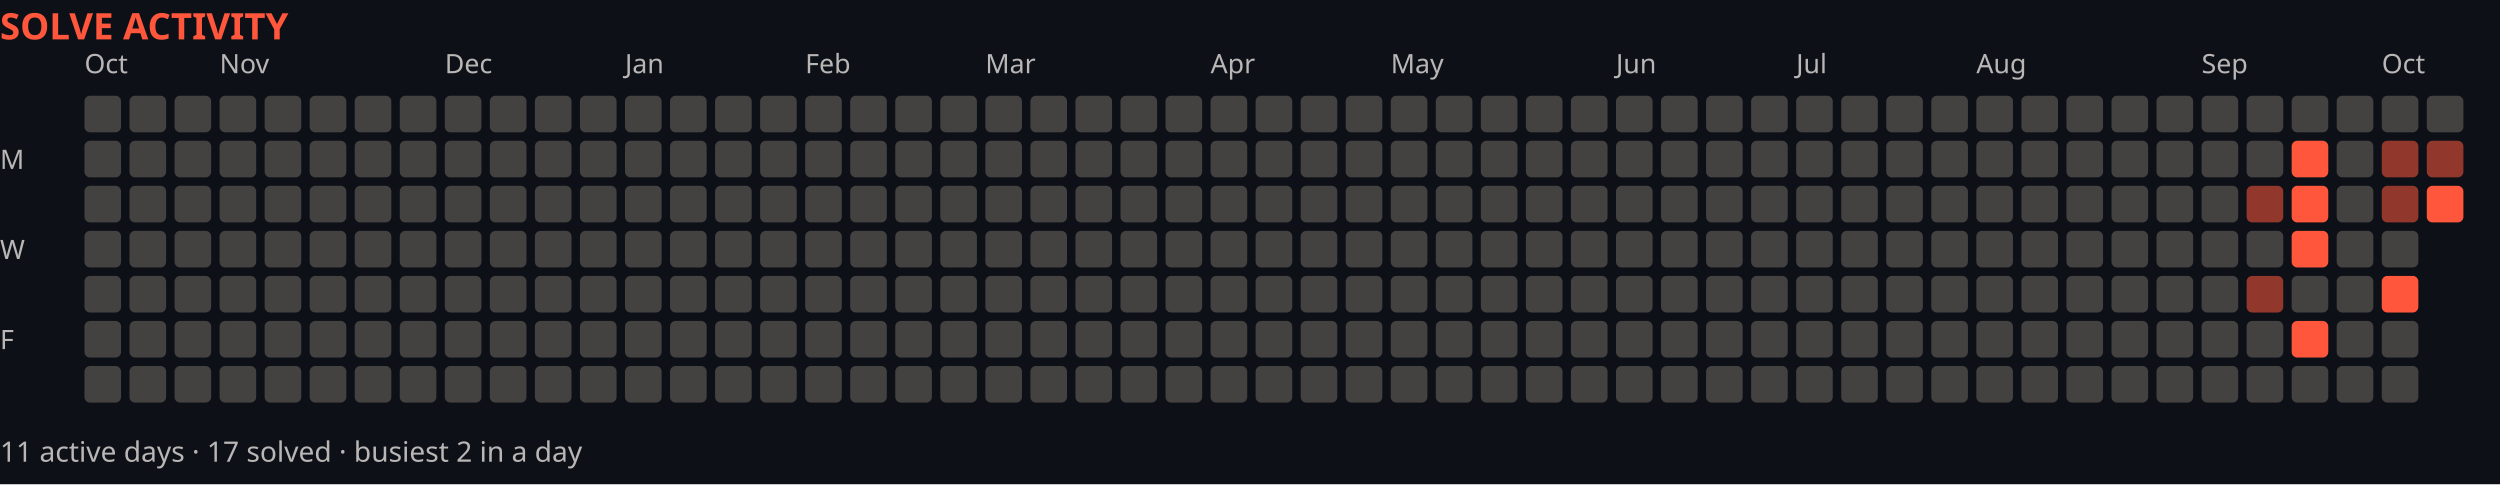
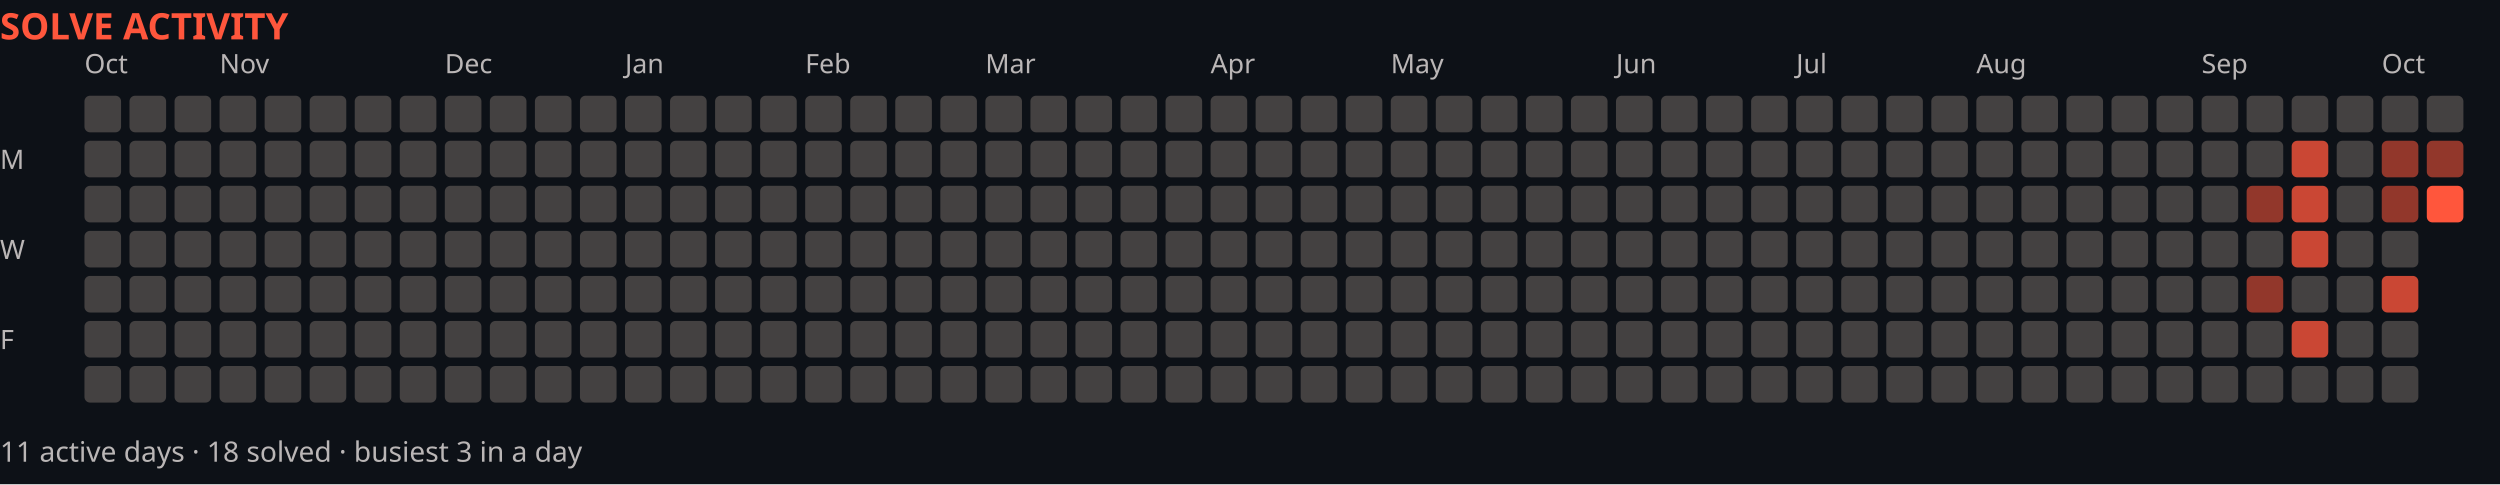
<svg xmlns="http://www.w3.org/2000/svg" width="888" height="172" viewBox="0 0 888 172" role="img" aria-label="Solve activity over the last year">
  <rect width="888" height="172" fill="#0d1117" />
  <text x="0" y="14" font-family="system-ui,sans-serif" font-size="13" font-weight="700" fill="#ff563c">SOLVE ACTIVITY</text>
  <text x="30" y="26" font-family="system-ui,sans-serif" font-size="9.5" fill="#bab6b6">Oct</text>
  <text x="78" y="26" font-family="system-ui,sans-serif" font-size="9.5" fill="#bab6b6">Nov</text>
  <text x="158" y="26" font-family="system-ui,sans-serif" font-size="9.5" fill="#bab6b6">Dec</text>
  <text x="222" y="26" font-family="system-ui,sans-serif" font-size="9.5" fill="#bab6b6">Jan</text>
  <text x="286" y="26" font-family="system-ui,sans-serif" font-size="9.5" fill="#bab6b6">Feb</text>
  <text x="350" y="26" font-family="system-ui,sans-serif" font-size="9.5" fill="#bab6b6">Mar</text>
  <text x="430" y="26" font-family="system-ui,sans-serif" font-size="9.5" fill="#bab6b6">Apr</text>
  <text x="494" y="26" font-family="system-ui,sans-serif" font-size="9.5" fill="#bab6b6">May</text>
  <text x="574" y="26" font-family="system-ui,sans-serif" font-size="9.5" fill="#bab6b6">Jun</text>
  <text x="638" y="26" font-family="system-ui,sans-serif" font-size="9.5" fill="#bab6b6">Jul</text>
  <text x="702" y="26" font-family="system-ui,sans-serif" font-size="9.5" fill="#bab6b6">Aug</text>
  <text x="782" y="26" font-family="system-ui,sans-serif" font-size="9.5" fill="#bab6b6">Sep</text>
  <text x="846" y="26" font-family="system-ui,sans-serif" font-size="9.5" fill="#bab6b6">Oct</text>
  <text x="0" y="60" font-family="system-ui,sans-serif" font-size="9.5" fill="#bab6b6">M</text>
  <text x="0" y="92" font-family="system-ui,sans-serif" font-size="9.5" fill="#bab6b6">W</text>
  <text x="0" y="124" font-family="system-ui,sans-serif" font-size="9.5" fill="#bab6b6">F</text>
  <rect x="30" y="34" width="13" height="13" fill="#444141" rx="2" />
  <rect x="30" y="50" width="13" height="13" fill="#444141" rx="2" />
  <rect x="30" y="66" width="13" height="13" fill="#444141" rx="2" />
  <rect x="30" y="82" width="13" height="13" fill="#444141" rx="2" />
  <rect x="30" y="98" width="13" height="13" fill="#444141" rx="2" />
  <rect x="30" y="114" width="13" height="13" fill="#444141" rx="2" />
  <rect x="30" y="130" width="13" height="13" fill="#444141" rx="2" />
  <rect x="46" y="34" width="13" height="13" fill="#444141" rx="2" />
  <rect x="46" y="50" width="13" height="13" fill="#444141" rx="2" />
  <rect x="46" y="66" width="13" height="13" fill="#444141" rx="2" />
  <rect x="46" y="82" width="13" height="13" fill="#444141" rx="2" />
  <rect x="46" y="98" width="13" height="13" fill="#444141" rx="2" />
  <rect x="46" y="114" width="13" height="13" fill="#444141" rx="2" />
  <rect x="46" y="130" width="13" height="13" fill="#444141" rx="2" />
  <rect x="62" y="34" width="13" height="13" fill="#444141" rx="2" />
  <rect x="62" y="50" width="13" height="13" fill="#444141" rx="2" />
  <rect x="62" y="66" width="13" height="13" fill="#444141" rx="2" />
  <rect x="62" y="82" width="13" height="13" fill="#444141" rx="2" />
  <rect x="62" y="98" width="13" height="13" fill="#444141" rx="2" />
  <rect x="62" y="114" width="13" height="13" fill="#444141" rx="2" />
  <rect x="62" y="130" width="13" height="13" fill="#444141" rx="2" />
  <rect x="78" y="34" width="13" height="13" fill="#444141" rx="2" />
  <rect x="78" y="50" width="13" height="13" fill="#444141" rx="2" />
  <rect x="78" y="66" width="13" height="13" fill="#444141" rx="2" />
  <rect x="78" y="82" width="13" height="13" fill="#444141" rx="2" />
  <rect x="78" y="98" width="13" height="13" fill="#444141" rx="2" />
  <rect x="78" y="114" width="13" height="13" fill="#444141" rx="2" />
  <rect x="78" y="130" width="13" height="13" fill="#444141" rx="2" />
  <rect x="94" y="34" width="13" height="13" fill="#444141" rx="2" />
  <rect x="94" y="50" width="13" height="13" fill="#444141" rx="2" />
  <rect x="94" y="66" width="13" height="13" fill="#444141" rx="2" />
  <rect x="94" y="82" width="13" height="13" fill="#444141" rx="2" />
  <rect x="94" y="98" width="13" height="13" fill="#444141" rx="2" />
  <rect x="94" y="114" width="13" height="13" fill="#444141" rx="2" />
  <rect x="94" y="130" width="13" height="13" fill="#444141" rx="2" />
  <rect x="110" y="34" width="13" height="13" fill="#444141" rx="2" />
  <rect x="110" y="50" width="13" height="13" fill="#444141" rx="2" />
  <rect x="110" y="66" width="13" height="13" fill="#444141" rx="2" />
  <rect x="110" y="82" width="13" height="13" fill="#444141" rx="2" />
  <rect x="110" y="98" width="13" height="13" fill="#444141" rx="2" />
  <rect x="110" y="114" width="13" height="13" fill="#444141" rx="2" />
  <rect x="110" y="130" width="13" height="13" fill="#444141" rx="2" />
  <rect x="126" y="34" width="13" height="13" fill="#444141" rx="2" />
  <rect x="126" y="50" width="13" height="13" fill="#444141" rx="2" />
  <rect x="126" y="66" width="13" height="13" fill="#444141" rx="2" />
  <rect x="126" y="82" width="13" height="13" fill="#444141" rx="2" />
  <rect x="126" y="98" width="13" height="13" fill="#444141" rx="2" />
  <rect x="126" y="114" width="13" height="13" fill="#444141" rx="2" />
  <rect x="126" y="130" width="13" height="13" fill="#444141" rx="2" />
  <rect x="142" y="34" width="13" height="13" fill="#444141" rx="2" />
  <rect x="142" y="50" width="13" height="13" fill="#444141" rx="2" />
  <rect x="142" y="66" width="13" height="13" fill="#444141" rx="2" />
  <rect x="142" y="82" width="13" height="13" fill="#444141" rx="2" />
  <rect x="142" y="98" width="13" height="13" fill="#444141" rx="2" />
  <rect x="142" y="114" width="13" height="13" fill="#444141" rx="2" />
  <rect x="142" y="130" width="13" height="13" fill="#444141" rx="2" />
  <rect x="158" y="34" width="13" height="13" fill="#444141" rx="2" />
  <rect x="158" y="50" width="13" height="13" fill="#444141" rx="2" />
  <rect x="158" y="66" width="13" height="13" fill="#444141" rx="2" />
  <rect x="158" y="82" width="13" height="13" fill="#444141" rx="2" />
  <rect x="158" y="98" width="13" height="13" fill="#444141" rx="2" />
  <rect x="158" y="114" width="13" height="13" fill="#444141" rx="2" />
  <rect x="158" y="130" width="13" height="13" fill="#444141" rx="2" />
  <rect x="174" y="34" width="13" height="13" fill="#444141" rx="2" />
  <rect x="174" y="50" width="13" height="13" fill="#444141" rx="2" />
  <rect x="174" y="66" width="13" height="13" fill="#444141" rx="2" />
  <rect x="174" y="82" width="13" height="13" fill="#444141" rx="2" />
  <rect x="174" y="98" width="13" height="13" fill="#444141" rx="2" />
  <rect x="174" y="114" width="13" height="13" fill="#444141" rx="2" />
  <rect x="174" y="130" width="13" height="13" fill="#444141" rx="2" />
  <rect x="190" y="34" width="13" height="13" fill="#444141" rx="2" />
  <rect x="190" y="50" width="13" height="13" fill="#444141" rx="2" />
  <rect x="190" y="66" width="13" height="13" fill="#444141" rx="2" />
  <rect x="190" y="82" width="13" height="13" fill="#444141" rx="2" />
  <rect x="190" y="98" width="13" height="13" fill="#444141" rx="2" />
  <rect x="190" y="114" width="13" height="13" fill="#444141" rx="2" />
  <rect x="190" y="130" width="13" height="13" fill="#444141" rx="2" />
  <rect x="206" y="34" width="13" height="13" fill="#444141" rx="2" />
  <rect x="206" y="50" width="13" height="13" fill="#444141" rx="2" />
  <rect x="206" y="66" width="13" height="13" fill="#444141" rx="2" />
  <rect x="206" y="82" width="13" height="13" fill="#444141" rx="2" />
  <rect x="206" y="98" width="13" height="13" fill="#444141" rx="2" />
  <rect x="206" y="114" width="13" height="13" fill="#444141" rx="2" />
  <rect x="206" y="130" width="13" height="13" fill="#444141" rx="2" />
  <rect x="222" y="34" width="13" height="13" fill="#444141" rx="2" />
  <rect x="222" y="50" width="13" height="13" fill="#444141" rx="2" />
  <rect x="222" y="66" width="13" height="13" fill="#444141" rx="2" />
  <rect x="222" y="82" width="13" height="13" fill="#444141" rx="2" />
  <rect x="222" y="98" width="13" height="13" fill="#444141" rx="2" />
  <rect x="222" y="114" width="13" height="13" fill="#444141" rx="2" />
  <rect x="222" y="130" width="13" height="13" fill="#444141" rx="2" />
  <rect x="238" y="34" width="13" height="13" fill="#444141" rx="2" />
  <rect x="238" y="50" width="13" height="13" fill="#444141" rx="2" />
  <rect x="238" y="66" width="13" height="13" fill="#444141" rx="2" />
  <rect x="238" y="82" width="13" height="13" fill="#444141" rx="2" />
  <rect x="238" y="98" width="13" height="13" fill="#444141" rx="2" />
  <rect x="238" y="114" width="13" height="13" fill="#444141" rx="2" />
  <rect x="238" y="130" width="13" height="13" fill="#444141" rx="2" />
  <rect x="254" y="34" width="13" height="13" fill="#444141" rx="2" />
  <rect x="254" y="50" width="13" height="13" fill="#444141" rx="2" />
  <rect x="254" y="66" width="13" height="13" fill="#444141" rx="2" />
  <rect x="254" y="82" width="13" height="13" fill="#444141" rx="2" />
  <rect x="254" y="98" width="13" height="13" fill="#444141" rx="2" />
  <rect x="254" y="114" width="13" height="13" fill="#444141" rx="2" />
  <rect x="254" y="130" width="13" height="13" fill="#444141" rx="2" />
  <rect x="270" y="34" width="13" height="13" fill="#444141" rx="2" />
  <rect x="270" y="50" width="13" height="13" fill="#444141" rx="2" />
  <rect x="270" y="66" width="13" height="13" fill="#444141" rx="2" />
  <rect x="270" y="82" width="13" height="13" fill="#444141" rx="2" />
  <rect x="270" y="98" width="13" height="13" fill="#444141" rx="2" />
  <rect x="270" y="114" width="13" height="13" fill="#444141" rx="2" />
  <rect x="270" y="130" width="13" height="13" fill="#444141" rx="2" />
  <rect x="286" y="34" width="13" height="13" fill="#444141" rx="2" />
  <rect x="286" y="50" width="13" height="13" fill="#444141" rx="2" />
  <rect x="286" y="66" width="13" height="13" fill="#444141" rx="2" />
  <rect x="286" y="82" width="13" height="13" fill="#444141" rx="2" />
  <rect x="286" y="98" width="13" height="13" fill="#444141" rx="2" />
  <rect x="286" y="114" width="13" height="13" fill="#444141" rx="2" />
  <rect x="286" y="130" width="13" height="13" fill="#444141" rx="2" />
  <rect x="302" y="34" width="13" height="13" fill="#444141" rx="2" />
  <rect x="302" y="50" width="13" height="13" fill="#444141" rx="2" />
  <rect x="302" y="66" width="13" height="13" fill="#444141" rx="2" />
  <rect x="302" y="82" width="13" height="13" fill="#444141" rx="2" />
  <rect x="302" y="98" width="13" height="13" fill="#444141" rx="2" />
  <rect x="302" y="114" width="13" height="13" fill="#444141" rx="2" />
  <rect x="302" y="130" width="13" height="13" fill="#444141" rx="2" />
  <rect x="318" y="34" width="13" height="13" fill="#444141" rx="2" />
  <rect x="318" y="50" width="13" height="13" fill="#444141" rx="2" />
  <rect x="318" y="66" width="13" height="13" fill="#444141" rx="2" />
  <rect x="318" y="82" width="13" height="13" fill="#444141" rx="2" />
  <rect x="318" y="98" width="13" height="13" fill="#444141" rx="2" />
  <rect x="318" y="114" width="13" height="13" fill="#444141" rx="2" />
  <rect x="318" y="130" width="13" height="13" fill="#444141" rx="2" />
  <rect x="334" y="34" width="13" height="13" fill="#444141" rx="2" />
  <rect x="334" y="50" width="13" height="13" fill="#444141" rx="2" />
  <rect x="334" y="66" width="13" height="13" fill="#444141" rx="2" />
  <rect x="334" y="82" width="13" height="13" fill="#444141" rx="2" />
  <rect x="334" y="98" width="13" height="13" fill="#444141" rx="2" />
  <rect x="334" y="114" width="13" height="13" fill="#444141" rx="2" />
  <rect x="334" y="130" width="13" height="13" fill="#444141" rx="2" />
  <rect x="350" y="34" width="13" height="13" fill="#444141" rx="2" />
  <rect x="350" y="50" width="13" height="13" fill="#444141" rx="2" />
  <rect x="350" y="66" width="13" height="13" fill="#444141" rx="2" />
  <rect x="350" y="82" width="13" height="13" fill="#444141" rx="2" />
  <rect x="350" y="98" width="13" height="13" fill="#444141" rx="2" />
  <rect x="350" y="114" width="13" height="13" fill="#444141" rx="2" />
  <rect x="350" y="130" width="13" height="13" fill="#444141" rx="2" />
  <rect x="366" y="34" width="13" height="13" fill="#444141" rx="2" />
  <rect x="366" y="50" width="13" height="13" fill="#444141" rx="2" />
  <rect x="366" y="66" width="13" height="13" fill="#444141" rx="2" />
  <rect x="366" y="82" width="13" height="13" fill="#444141" rx="2" />
  <rect x="366" y="98" width="13" height="13" fill="#444141" rx="2" />
  <rect x="366" y="114" width="13" height="13" fill="#444141" rx="2" />
  <rect x="366" y="130" width="13" height="13" fill="#444141" rx="2" />
  <rect x="382" y="34" width="13" height="13" fill="#444141" rx="2" />
  <rect x="382" y="50" width="13" height="13" fill="#444141" rx="2" />
  <rect x="382" y="66" width="13" height="13" fill="#444141" rx="2" />
  <rect x="382" y="82" width="13" height="13" fill="#444141" rx="2" />
  <rect x="382" y="98" width="13" height="13" fill="#444141" rx="2" />
  <rect x="382" y="114" width="13" height="13" fill="#444141" rx="2" />
  <rect x="382" y="130" width="13" height="13" fill="#444141" rx="2" />
  <rect x="398" y="34" width="13" height="13" fill="#444141" rx="2" />
  <rect x="398" y="50" width="13" height="13" fill="#444141" rx="2" />
  <rect x="398" y="66" width="13" height="13" fill="#444141" rx="2" />
  <rect x="398" y="82" width="13" height="13" fill="#444141" rx="2" />
  <rect x="398" y="98" width="13" height="13" fill="#444141" rx="2" />
  <rect x="398" y="114" width="13" height="13" fill="#444141" rx="2" />
  <rect x="398" y="130" width="13" height="13" fill="#444141" rx="2" />
  <rect x="414" y="34" width="13" height="13" fill="#444141" rx="2" />
  <rect x="414" y="50" width="13" height="13" fill="#444141" rx="2" />
  <rect x="414" y="66" width="13" height="13" fill="#444141" rx="2" />
  <rect x="414" y="82" width="13" height="13" fill="#444141" rx="2" />
  <rect x="414" y="98" width="13" height="13" fill="#444141" rx="2" />
  <rect x="414" y="114" width="13" height="13" fill="#444141" rx="2" />
  <rect x="414" y="130" width="13" height="13" fill="#444141" rx="2" />
  <rect x="430" y="34" width="13" height="13" fill="#444141" rx="2" />
  <rect x="430" y="50" width="13" height="13" fill="#444141" rx="2" />
  <rect x="430" y="66" width="13" height="13" fill="#444141" rx="2" />
  <rect x="430" y="82" width="13" height="13" fill="#444141" rx="2" />
  <rect x="430" y="98" width="13" height="13" fill="#444141" rx="2" />
  <rect x="430" y="114" width="13" height="13" fill="#444141" rx="2" />
  <rect x="430" y="130" width="13" height="13" fill="#444141" rx="2" />
  <rect x="446" y="34" width="13" height="13" fill="#444141" rx="2" />
  <rect x="446" y="50" width="13" height="13" fill="#444141" rx="2" />
  <rect x="446" y="66" width="13" height="13" fill="#444141" rx="2" />
  <rect x="446" y="82" width="13" height="13" fill="#444141" rx="2" />
  <rect x="446" y="98" width="13" height="13" fill="#444141" rx="2" />
  <rect x="446" y="114" width="13" height="13" fill="#444141" rx="2" />
  <rect x="446" y="130" width="13" height="13" fill="#444141" rx="2" />
  <rect x="462" y="34" width="13" height="13" fill="#444141" rx="2" />
  <rect x="462" y="50" width="13" height="13" fill="#444141" rx="2" />
  <rect x="462" y="66" width="13" height="13" fill="#444141" rx="2" />
  <rect x="462" y="82" width="13" height="13" fill="#444141" rx="2" />
  <rect x="462" y="98" width="13" height="13" fill="#444141" rx="2" />
  <rect x="462" y="114" width="13" height="13" fill="#444141" rx="2" />
  <rect x="462" y="130" width="13" height="13" fill="#444141" rx="2" />
  <rect x="478" y="34" width="13" height="13" fill="#444141" rx="2" />
  <rect x="478" y="50" width="13" height="13" fill="#444141" rx="2" />
  <rect x="478" y="66" width="13" height="13" fill="#444141" rx="2" />
  <rect x="478" y="82" width="13" height="13" fill="#444141" rx="2" />
  <rect x="478" y="98" width="13" height="13" fill="#444141" rx="2" />
  <rect x="478" y="114" width="13" height="13" fill="#444141" rx="2" />
  <rect x="478" y="130" width="13" height="13" fill="#444141" rx="2" />
  <rect x="494" y="34" width="13" height="13" fill="#444141" rx="2" />
  <rect x="494" y="50" width="13" height="13" fill="#444141" rx="2" />
  <rect x="494" y="66" width="13" height="13" fill="#444141" rx="2" />
  <rect x="494" y="82" width="13" height="13" fill="#444141" rx="2" />
  <rect x="494" y="98" width="13" height="13" fill="#444141" rx="2" />
  <rect x="494" y="114" width="13" height="13" fill="#444141" rx="2" />
  <rect x="494" y="130" width="13" height="13" fill="#444141" rx="2" />
  <rect x="510" y="34" width="13" height="13" fill="#444141" rx="2" />
  <rect x="510" y="50" width="13" height="13" fill="#444141" rx="2" />
  <rect x="510" y="66" width="13" height="13" fill="#444141" rx="2" />
  <rect x="510" y="82" width="13" height="13" fill="#444141" rx="2" />
  <rect x="510" y="98" width="13" height="13" fill="#444141" rx="2" />
  <rect x="510" y="114" width="13" height="13" fill="#444141" rx="2" />
  <rect x="510" y="130" width="13" height="13" fill="#444141" rx="2" />
  <rect x="526" y="34" width="13" height="13" fill="#444141" rx="2" />
  <rect x="526" y="50" width="13" height="13" fill="#444141" rx="2" />
  <rect x="526" y="66" width="13" height="13" fill="#444141" rx="2" />
  <rect x="526" y="82" width="13" height="13" fill="#444141" rx="2" />
  <rect x="526" y="98" width="13" height="13" fill="#444141" rx="2" />
  <rect x="526" y="114" width="13" height="13" fill="#444141" rx="2" />
  <rect x="526" y="130" width="13" height="13" fill="#444141" rx="2" />
  <rect x="542" y="34" width="13" height="13" fill="#444141" rx="2" />
  <rect x="542" y="50" width="13" height="13" fill="#444141" rx="2" />
  <rect x="542" y="66" width="13" height="13" fill="#444141" rx="2" />
  <rect x="542" y="82" width="13" height="13" fill="#444141" rx="2" />
  <rect x="542" y="98" width="13" height="13" fill="#444141" rx="2" />
  <rect x="542" y="114" width="13" height="13" fill="#444141" rx="2" />
  <rect x="542" y="130" width="13" height="13" fill="#444141" rx="2" />
  <rect x="558" y="34" width="13" height="13" fill="#444141" rx="2" />
  <rect x="558" y="50" width="13" height="13" fill="#444141" rx="2" />
  <rect x="558" y="66" width="13" height="13" fill="#444141" rx="2" />
  <rect x="558" y="82" width="13" height="13" fill="#444141" rx="2" />
  <rect x="558" y="98" width="13" height="13" fill="#444141" rx="2" />
  <rect x="558" y="114" width="13" height="13" fill="#444141" rx="2" />
  <rect x="558" y="130" width="13" height="13" fill="#444141" rx="2" />
  <rect x="574" y="34" width="13" height="13" fill="#444141" rx="2" />
  <rect x="574" y="50" width="13" height="13" fill="#444141" rx="2" />
  <rect x="574" y="66" width="13" height="13" fill="#444141" rx="2" />
  <rect x="574" y="82" width="13" height="13" fill="#444141" rx="2" />
  <rect x="574" y="98" width="13" height="13" fill="#444141" rx="2" />
  <rect x="574" y="114" width="13" height="13" fill="#444141" rx="2" />
  <rect x="574" y="130" width="13" height="13" fill="#444141" rx="2" />
  <rect x="590" y="34" width="13" height="13" fill="#444141" rx="2" />
  <rect x="590" y="50" width="13" height="13" fill="#444141" rx="2" />
  <rect x="590" y="66" width="13" height="13" fill="#444141" rx="2" />
  <rect x="590" y="82" width="13" height="13" fill="#444141" rx="2" />
  <rect x="590" y="98" width="13" height="13" fill="#444141" rx="2" />
  <rect x="590" y="114" width="13" height="13" fill="#444141" rx="2" />
  <rect x="590" y="130" width="13" height="13" fill="#444141" rx="2" />
  <rect x="606" y="34" width="13" height="13" fill="#444141" rx="2" />
  <rect x="606" y="50" width="13" height="13" fill="#444141" rx="2" />
  <rect x="606" y="66" width="13" height="13" fill="#444141" rx="2" />
  <rect x="606" y="82" width="13" height="13" fill="#444141" rx="2" />
  <rect x="606" y="98" width="13" height="13" fill="#444141" rx="2" />
  <rect x="606" y="114" width="13" height="13" fill="#444141" rx="2" />
  <rect x="606" y="130" width="13" height="13" fill="#444141" rx="2" />
  <rect x="622" y="34" width="13" height="13" fill="#444141" rx="2" />
  <rect x="622" y="50" width="13" height="13" fill="#444141" rx="2" />
  <rect x="622" y="66" width="13" height="13" fill="#444141" rx="2" />
  <rect x="622" y="82" width="13" height="13" fill="#444141" rx="2" />
  <rect x="622" y="98" width="13" height="13" fill="#444141" rx="2" />
  <rect x="622" y="114" width="13" height="13" fill="#444141" rx="2" />
  <rect x="622" y="130" width="13" height="13" fill="#444141" rx="2" />
  <rect x="638" y="34" width="13" height="13" fill="#444141" rx="2" />
  <rect x="638" y="50" width="13" height="13" fill="#444141" rx="2" />
  <rect x="638" y="66" width="13" height="13" fill="#444141" rx="2" />
  <rect x="638" y="82" width="13" height="13" fill="#444141" rx="2" />
  <rect x="638" y="98" width="13" height="13" fill="#444141" rx="2" />
  <rect x="638" y="114" width="13" height="13" fill="#444141" rx="2" />
  <rect x="638" y="130" width="13" height="13" fill="#444141" rx="2" />
  <rect x="654" y="34" width="13" height="13" fill="#444141" rx="2" />
  <rect x="654" y="50" width="13" height="13" fill="#444141" rx="2" />
  <rect x="654" y="66" width="13" height="13" fill="#444141" rx="2" />
  <rect x="654" y="82" width="13" height="13" fill="#444141" rx="2" />
  <rect x="654" y="98" width="13" height="13" fill="#444141" rx="2" />
  <rect x="654" y="114" width="13" height="13" fill="#444141" rx="2" />
  <rect x="654" y="130" width="13" height="13" fill="#444141" rx="2" />
  <rect x="670" y="34" width="13" height="13" fill="#444141" rx="2" />
  <rect x="670" y="50" width="13" height="13" fill="#444141" rx="2" />
  <rect x="670" y="66" width="13" height="13" fill="#444141" rx="2" />
  <rect x="670" y="82" width="13" height="13" fill="#444141" rx="2" />
  <rect x="670" y="98" width="13" height="13" fill="#444141" rx="2" />
  <rect x="670" y="114" width="13" height="13" fill="#444141" rx="2" />
  <rect x="670" y="130" width="13" height="13" fill="#444141" rx="2" />
  <rect x="686" y="34" width="13" height="13" fill="#444141" rx="2" />
  <rect x="686" y="50" width="13" height="13" fill="#444141" rx="2" />
  <rect x="686" y="66" width="13" height="13" fill="#444141" rx="2" />
  <rect x="686" y="82" width="13" height="13" fill="#444141" rx="2" />
  <rect x="686" y="98" width="13" height="13" fill="#444141" rx="2" />
  <rect x="686" y="114" width="13" height="13" fill="#444141" rx="2" />
  <rect x="686" y="130" width="13" height="13" fill="#444141" rx="2" />
  <rect x="702" y="34" width="13" height="13" fill="#444141" rx="2" />
  <rect x="702" y="50" width="13" height="13" fill="#444141" rx="2" />
  <rect x="702" y="66" width="13" height="13" fill="#444141" rx="2" />
  <rect x="702" y="82" width="13" height="13" fill="#444141" rx="2" />
  <rect x="702" y="98" width="13" height="13" fill="#444141" rx="2" />
  <rect x="702" y="114" width="13" height="13" fill="#444141" rx="2" />
  <rect x="702" y="130" width="13" height="13" fill="#444141" rx="2" />
  <rect x="718" y="34" width="13" height="13" fill="#444141" rx="2" />
  <rect x="718" y="50" width="13" height="13" fill="#444141" rx="2" />
  <rect x="718" y="66" width="13" height="13" fill="#444141" rx="2" />
  <rect x="718" y="82" width="13" height="13" fill="#444141" rx="2" />
  <rect x="718" y="98" width="13" height="13" fill="#444141" rx="2" />
  <rect x="718" y="114" width="13" height="13" fill="#444141" rx="2" />
  <rect x="718" y="130" width="13" height="13" fill="#444141" rx="2" />
  <rect x="734" y="34" width="13" height="13" fill="#444141" rx="2" />
  <rect x="734" y="50" width="13" height="13" fill="#444141" rx="2" />
  <rect x="734" y="66" width="13" height="13" fill="#444141" rx="2" />
  <rect x="734" y="82" width="13" height="13" fill="#444141" rx="2" />
  <rect x="734" y="98" width="13" height="13" fill="#444141" rx="2" />
  <rect x="734" y="114" width="13" height="13" fill="#444141" rx="2" />
  <rect x="734" y="130" width="13" height="13" fill="#444141" rx="2" />
  <rect x="750" y="34" width="13" height="13" fill="#444141" rx="2" />
  <rect x="750" y="50" width="13" height="13" fill="#444141" rx="2" />
  <rect x="750" y="66" width="13" height="13" fill="#444141" rx="2" />
  <rect x="750" y="82" width="13" height="13" fill="#444141" rx="2" />
  <rect x="750" y="98" width="13" height="13" fill="#444141" rx="2" />
  <rect x="750" y="114" width="13" height="13" fill="#444141" rx="2" />
  <rect x="750" y="130" width="13" height="13" fill="#444141" rx="2" />
  <rect x="766" y="34" width="13" height="13" fill="#444141" rx="2" />
  <rect x="766" y="50" width="13" height="13" fill="#444141" rx="2" />
  <rect x="766" y="66" width="13" height="13" fill="#444141" rx="2" />
  <rect x="766" y="82" width="13" height="13" fill="#444141" rx="2" />
  <rect x="766" y="98" width="13" height="13" fill="#444141" rx="2" />
  <rect x="766" y="114" width="13" height="13" fill="#444141" rx="2" />
  <rect x="766" y="130" width="13" height="13" fill="#444141" rx="2" />
  <rect x="782" y="34" width="13" height="13" fill="#444141" rx="2" />
  <rect x="782" y="50" width="13" height="13" fill="#444141" rx="2" />
  <rect x="782" y="66" width="13" height="13" fill="#444141" rx="2" />
  <rect x="782" y="82" width="13" height="13" fill="#444141" rx="2" />
  <rect x="782" y="98" width="13" height="13" fill="#444141" rx="2" />
  <rect x="782" y="114" width="13" height="13" fill="#444141" rx="2" />
  <rect x="782" y="130" width="13" height="13" fill="#444141" rx="2" />
  <rect x="798" y="34" width="13" height="13" fill="#444141" rx="2" />
  <rect x="798" y="50" width="13" height="13" fill="#444141" rx="2" />
  <rect x="798" y="66" width="13" height="13" fill="#ff563c8c" rx="2" />
  <rect x="798" y="82" width="13" height="13" fill="#444141" rx="2" />
  <rect x="798" y="98" width="13" height="13" fill="#ff563c8c" rx="2" />
  <rect x="798" y="114" width="13" height="13" fill="#444141" rx="2" />
  <rect x="798" y="130" width="13" height="13" fill="#444141" rx="2" />
  <rect x="814" y="34" width="13" height="13" fill="#444141" rx="2" />
-   <rect x="814" y="50" width="13" height="13" fill="#ff563c" rx="2" />
-   <rect x="814" y="66" width="13" height="13" fill="#ff563c" rx="2" />
-   <rect x="814" y="82" width="13" height="13" fill="#ff563c" rx="2" />
+   <rect x="814" y="50" width="13" height="13" fill="#ff563cc7" rx="2" />
+   <rect x="814" y="66" width="13" height="13" fill="#ff563cc7" rx="2" />
+   <rect x="814" y="82" width="13" height="13" fill="#ff563cc7" rx="2" />
  <rect x="814" y="98" width="13" height="13" fill="#444141" rx="2" />
-   <rect x="814" y="114" width="13" height="13" fill="#ff563c" rx="2" />
+   <rect x="814" y="114" width="13" height="13" fill="#ff563cc7" rx="2" />
  <rect x="814" y="130" width="13" height="13" fill="#444141" rx="2" />
  <rect x="830" y="34" width="13" height="13" fill="#444141" rx="2" />
  <rect x="830" y="50" width="13" height="13" fill="#444141" rx="2" />
  <rect x="830" y="66" width="13" height="13" fill="#444141" rx="2" />
  <rect x="830" y="82" width="13" height="13" fill="#444141" rx="2" />
  <rect x="830" y="98" width="13" height="13" fill="#444141" rx="2" />
  <rect x="830" y="114" width="13" height="13" fill="#444141" rx="2" />
  <rect x="830" y="130" width="13" height="13" fill="#444141" rx="2" />
  <rect x="846" y="34" width="13" height="13" fill="#444141" rx="2" />
  <rect x="846" y="50" width="13" height="13" fill="#ff563c8c" rx="2" />
  <rect x="846" y="66" width="13" height="13" fill="#ff563c8c" rx="2" />
  <rect x="846" y="82" width="13" height="13" fill="#444141" rx="2" />
-   <rect x="846" y="98" width="13" height="13" fill="#ff563c" rx="2" />
+   <rect x="846" y="98" width="13" height="13" fill="#ff563cc7" rx="2" />
  <rect x="846" y="114" width="13" height="13" fill="#444141" rx="2" />
  <rect x="846" y="130" width="13" height="13" fill="#444141" rx="2" />
  <rect x="862" y="34" width="13" height="13" fill="#444141" rx="2" />
  <rect x="862" y="50" width="13" height="13" fill="#ff563c8c" rx="2" />
  <rect x="862" y="66" width="13" height="13" fill="#ff563c" rx="2" />
-   <text x="0" y="164" font-family="system-ui,sans-serif" font-size="10" fill="#bab6b6">11 active days · 17 solved · busiest 2 in a day</text>
+   <text x="0" y="164" font-family="system-ui,sans-serif" font-size="10" fill="#bab6b6">11 active days · 18 solved · busiest 3 in a day</text>
</svg>
